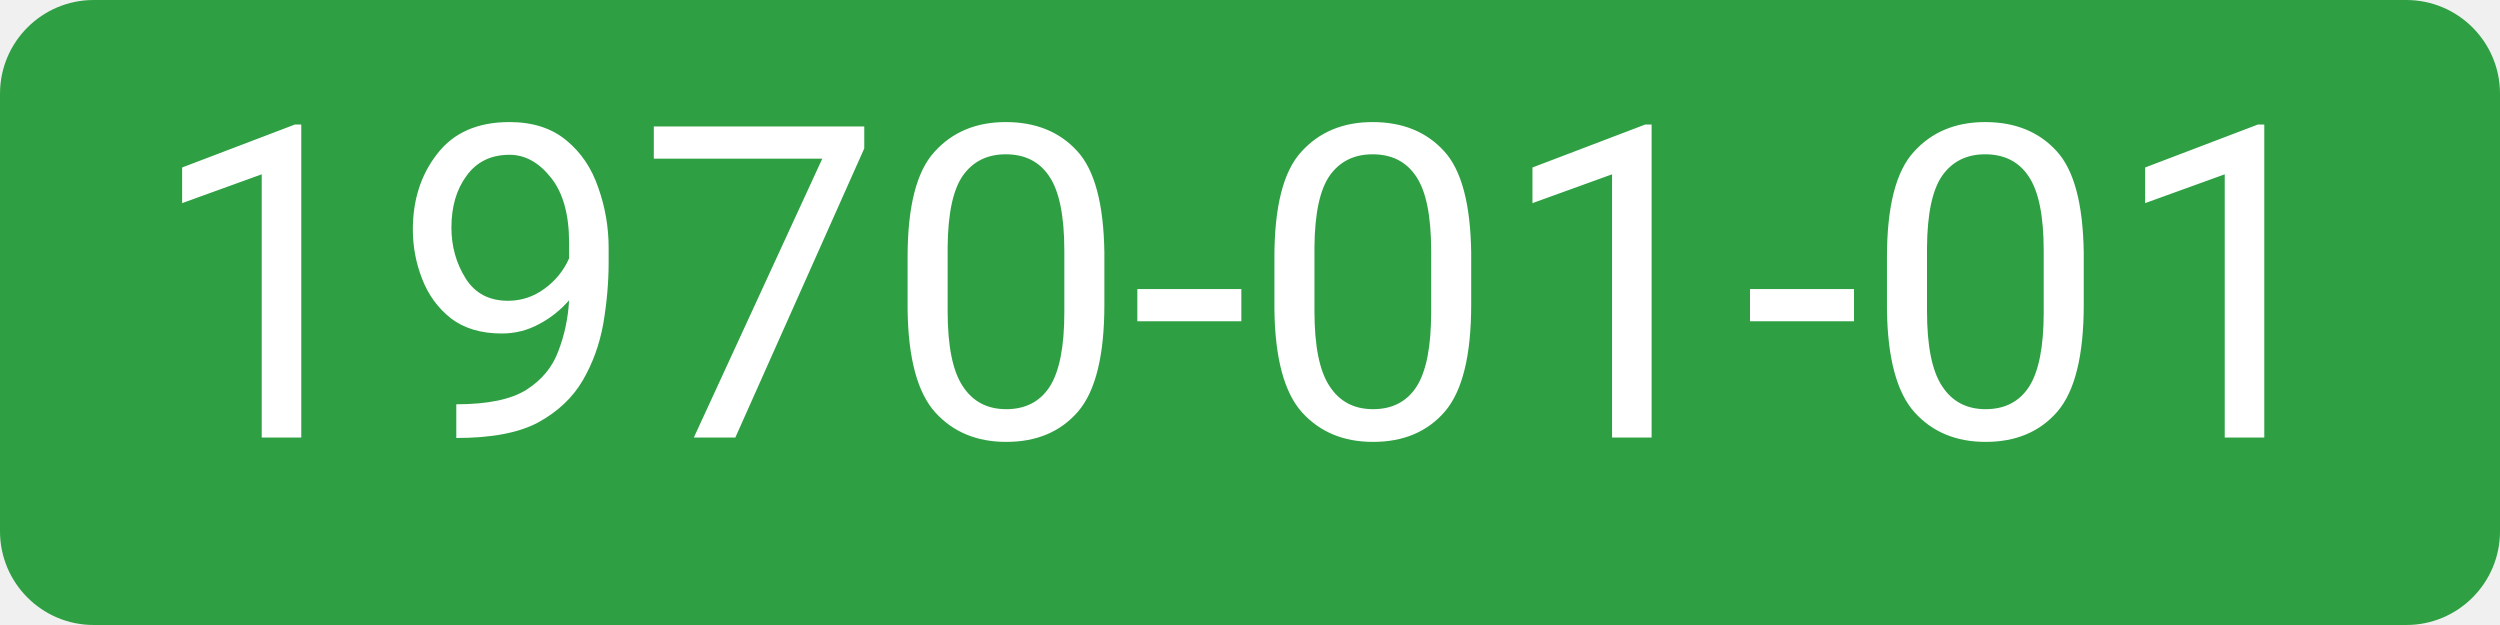
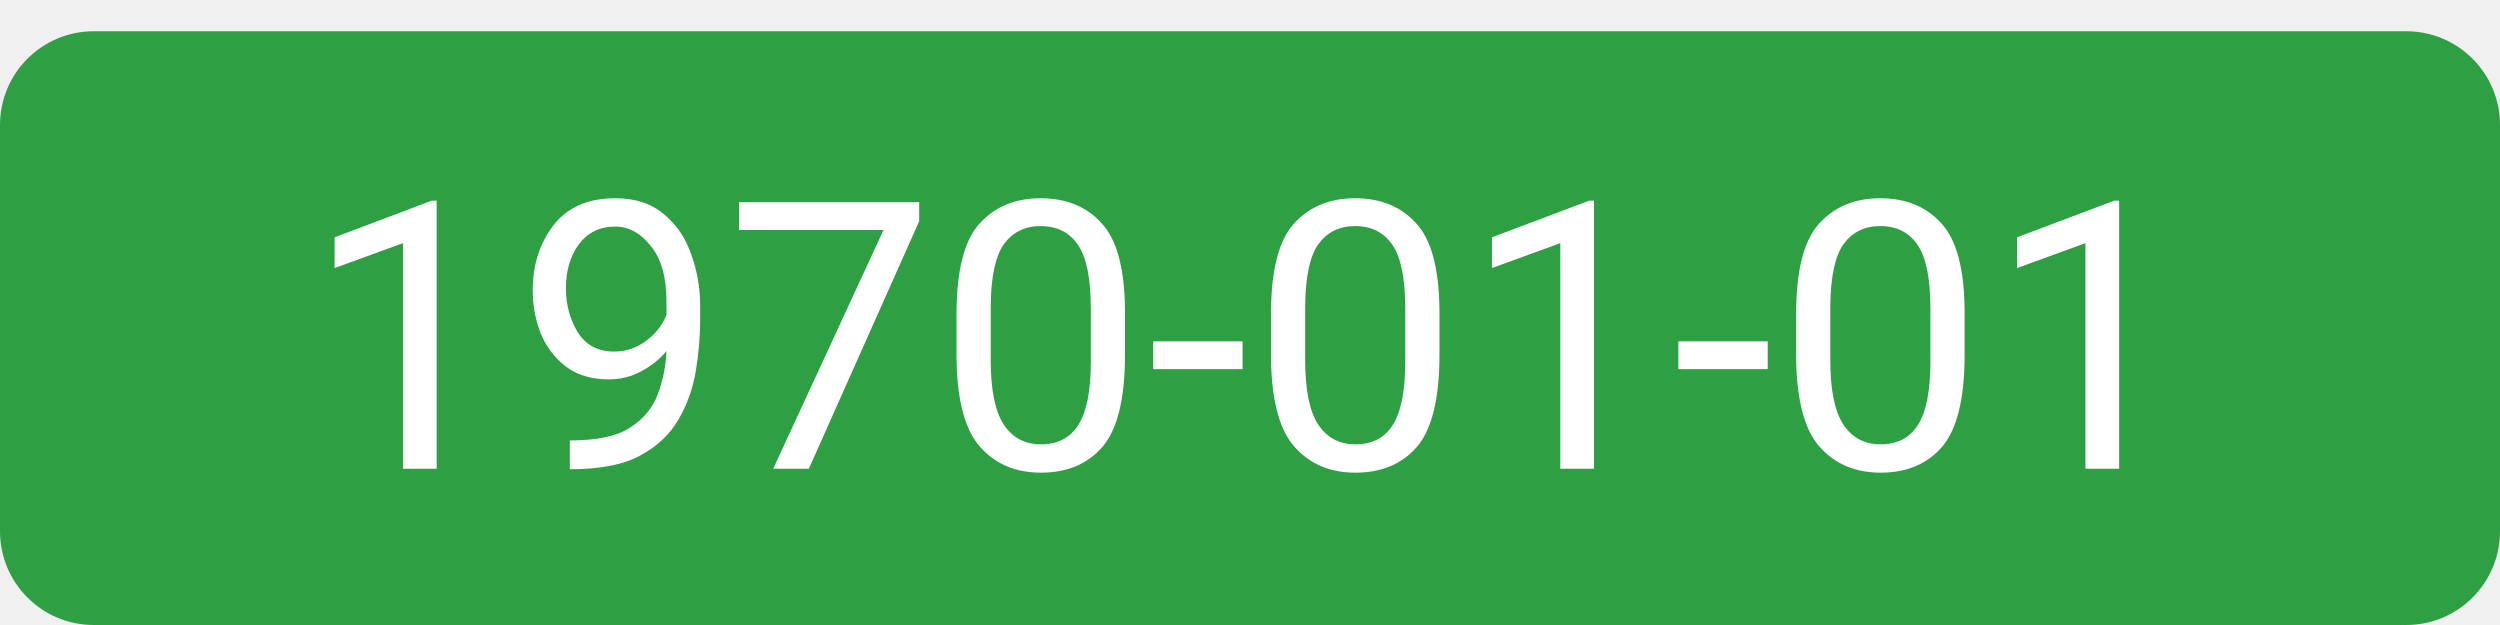
<svg xmlns="http://www.w3.org/2000/svg" viewBox="0 0 80 20" aria-hidden="true">
-   <g transform="translate(0,0)">
-     <rect x="0" y="0" width="80" height="20" rx="3" ry="3" fill="#2ea043" />
-     <text x="40" y="14" text-anchor="middle" font-family="Roboto,sans-serif" font-size="14" fill="#fff">1970-01-01</text>
+   <g transform="translate(0,1)">
+     <rect x="0" y="0" width="80" height="19" rx="3" ry="3" fill="#2ea043" />
+     <text x="40" y="14" text-anchor="middle" font-family="Roboto,sans-serif" font-size="12" fill="#fff">1970-01-01</text>
  </g>
</svg>
